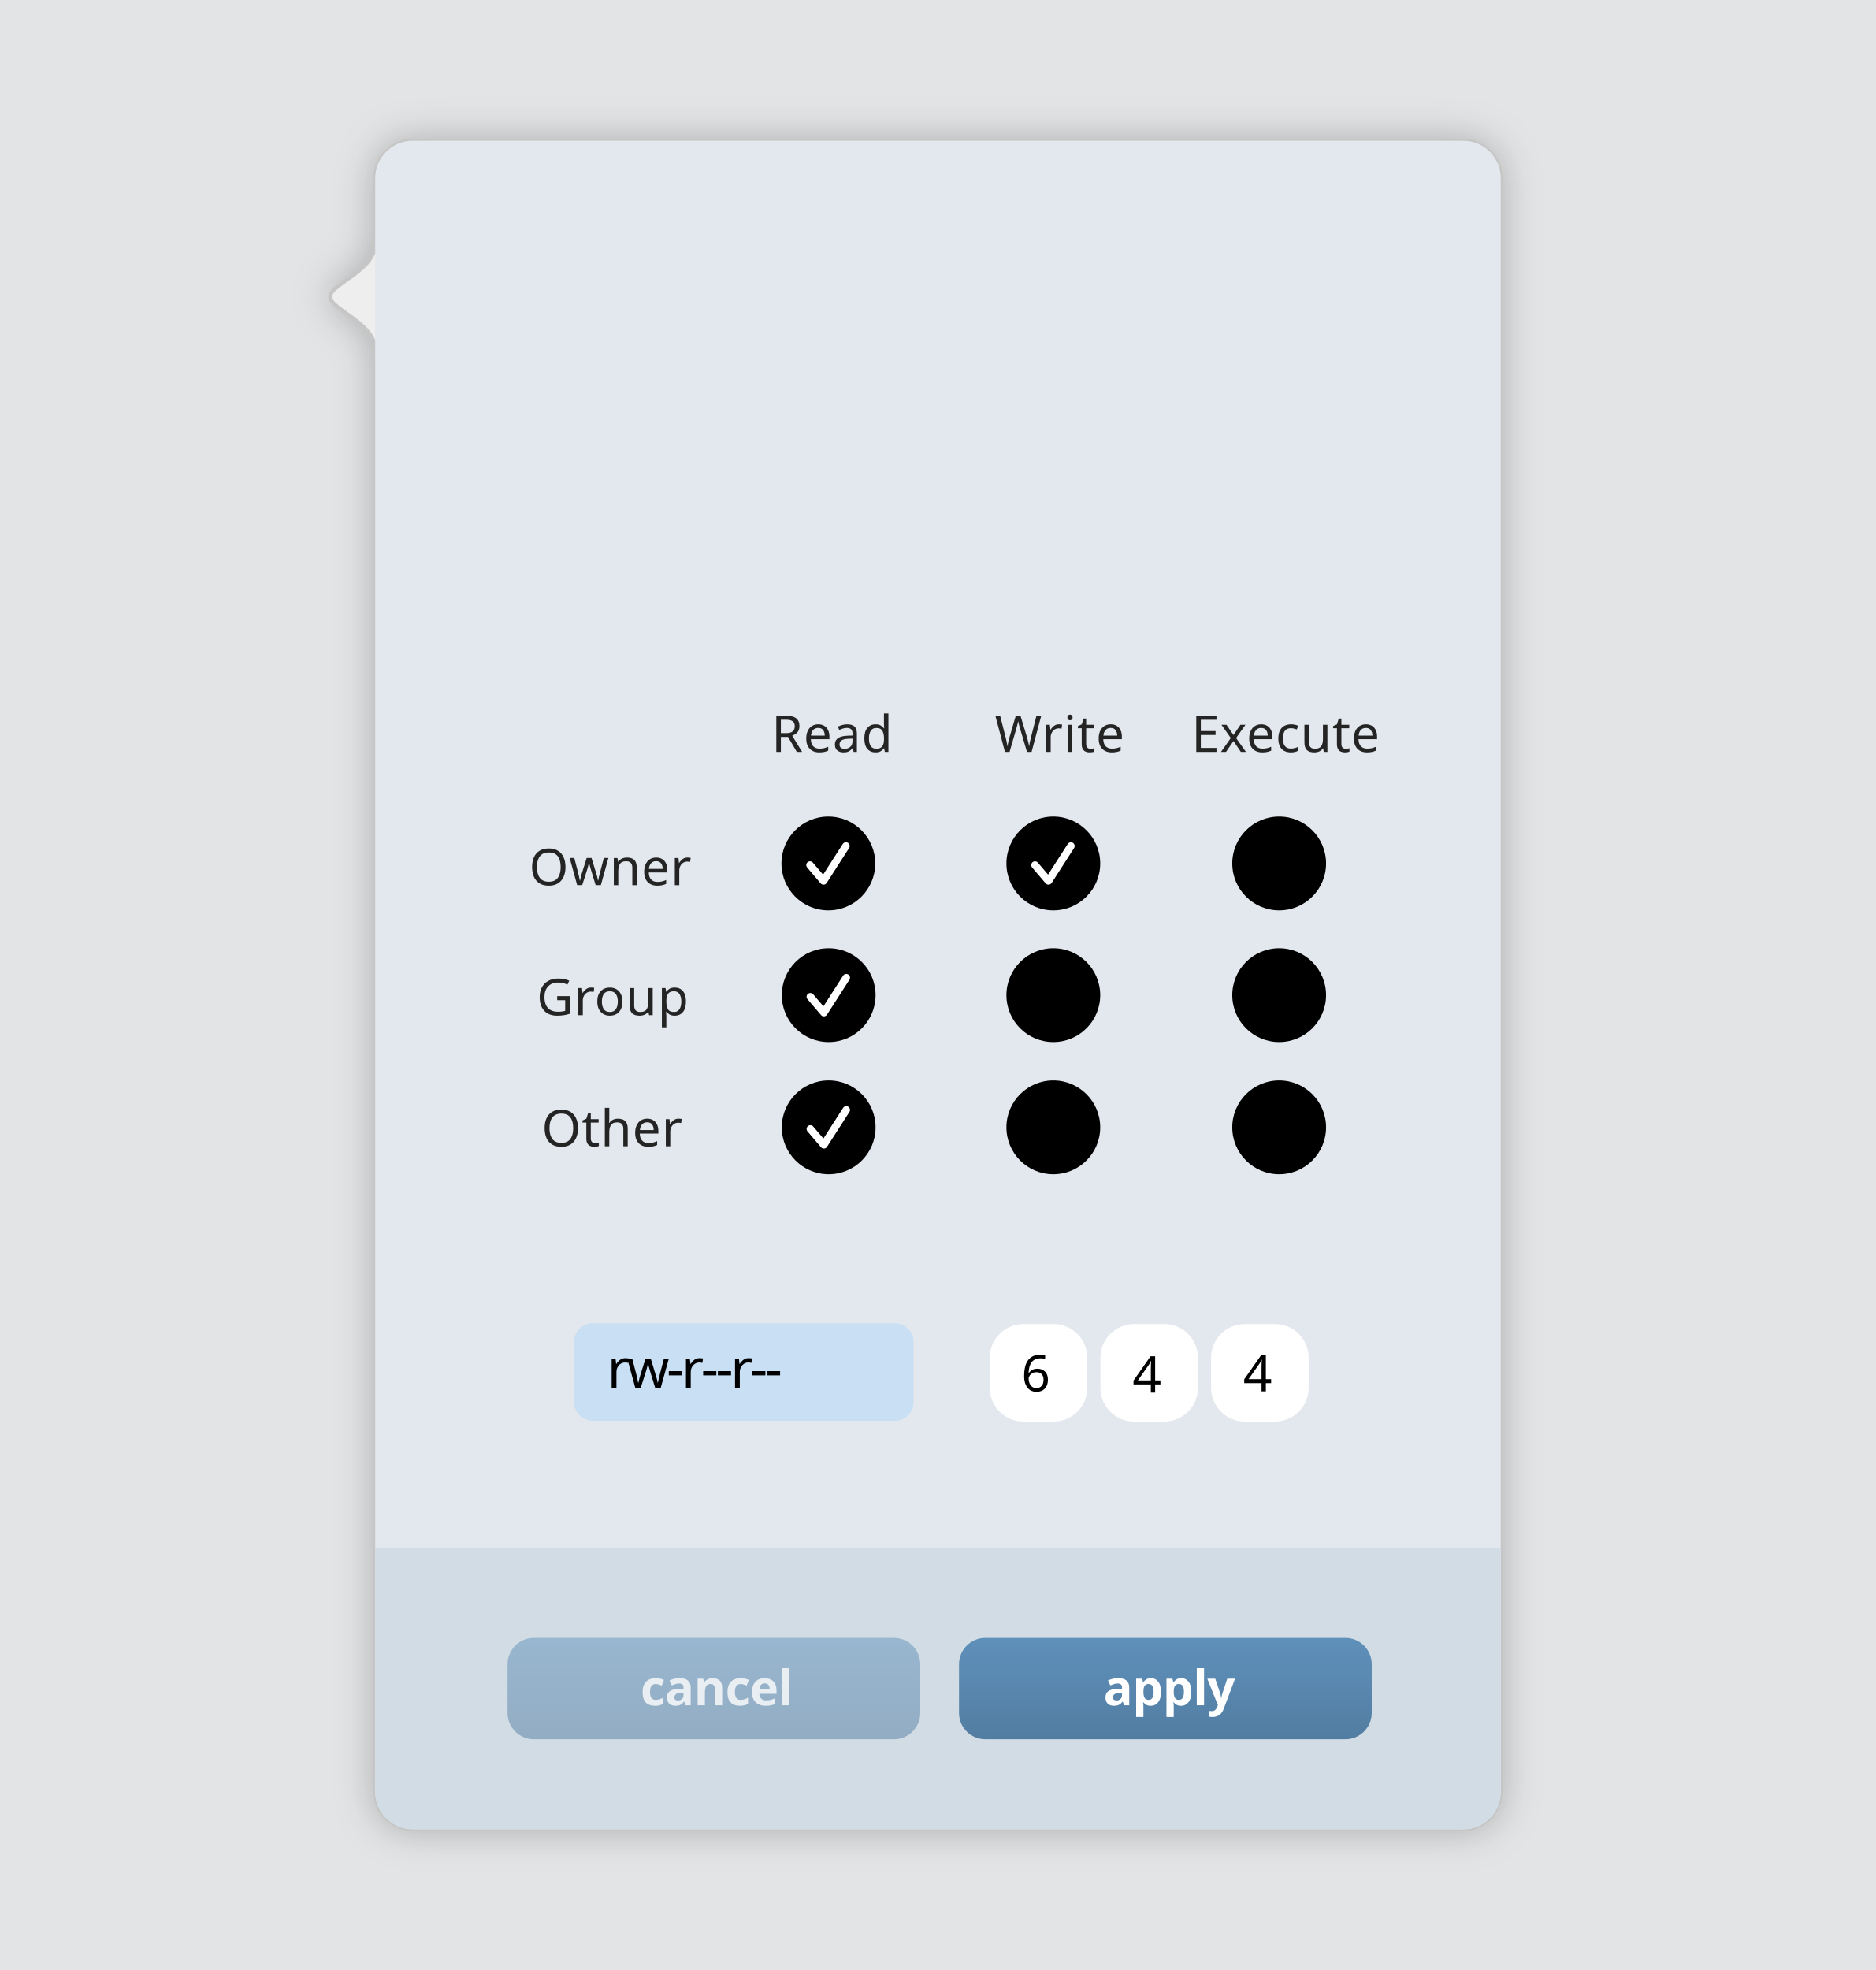
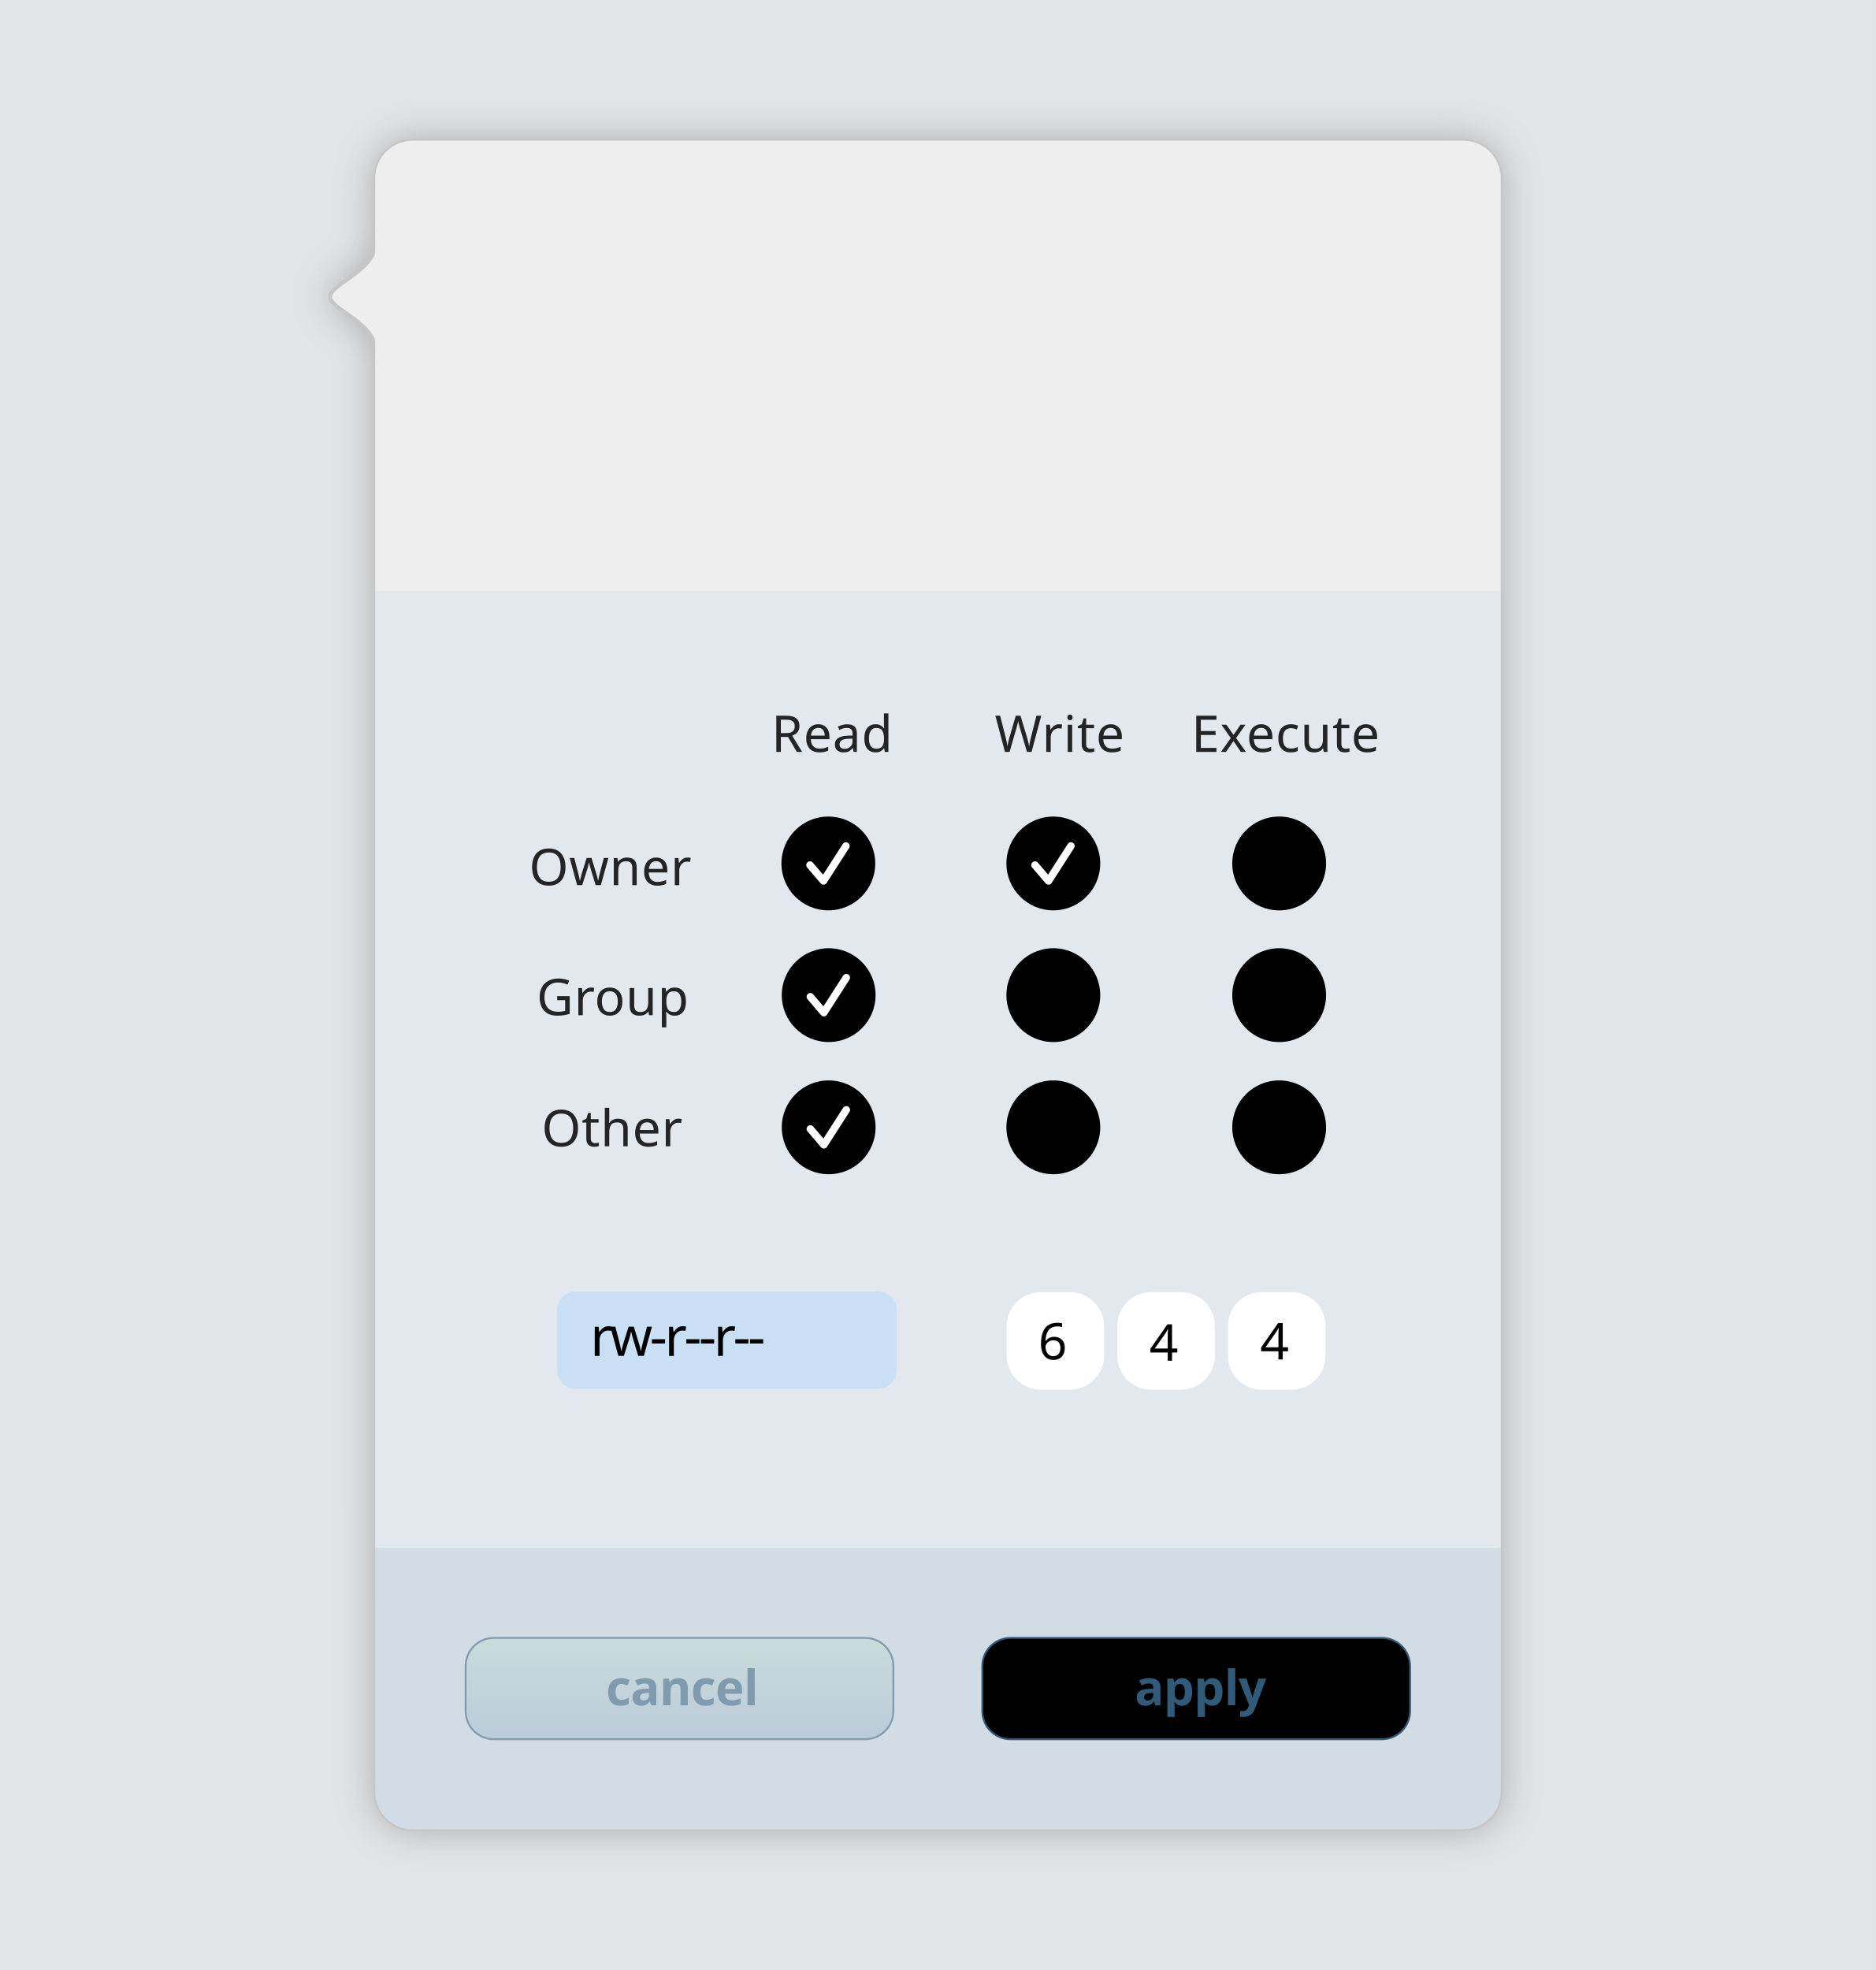
<svg xmlns="http://www.w3.org/2000/svg" xmlns:ns1="https://boxy-svg.com" viewBox="0 0 1000 1050">
  <defs>
    <filter id="drop-shadow-filter-1" color-interpolation-filters="sRGB" x="-50%" y="-50%" width="200%" height="200%" ns1:preset="drop-shadow 1 0 0 10 0.4 rgba(0,0,0,0.3)">
      <feGaussianBlur in="SourceAlpha" stdDeviation="10" />
      <feOffset dx="0" dy="0" />
      <feComponentTransfer result="offsetblur">
        <feFuncA id="spread-ctrl" type="linear" slope="0.8" />
      </feComponentTransfer>
      <feFlood flood-color="rgba(0,0,0,0.3)" />
      <feComposite in2="offsetblur" operator="in" />
      <feMerge>
        <feMergeNode />
        <feMergeNode in="SourceGraphic" />
      </feMerge>
    </filter>
-     <linearGradient gradientUnits="userSpaceOnUse" x1="1684.79" y1="705.258" x2="1684.79" y2="759.258" id="gradient-0" gradientTransform="matrix(1, 0, 0, 1, -1064.458, 142.742)">
-       <stop offset="0" style="stop-color: rgb(95, 144, 186);" />
-       <stop offset="1" style="stop-color: rgb(82, 125, 162);" />
+     <linearGradient gradientUnits="userSpaceOnUse" x1="1684.79" y1="705.258" x2="1684.79" y2="759.258" id="gradient-0" gradientTransform="matrix(1.036364, 0, 0, 1, -1121.723, 142.742)">
+       <stop offset="0" style="stop-color: lch(85.1 10.4 174);" />
+       <stop offset="1" style="stop-color: lch(74.1 13.9 254);" />
    </linearGradient>
-     <linearGradient gradientUnits="userSpaceOnUse" x1="1684.79" y1="705.258" x2="1684.79" y2="759.258" id="gradient-1" gradientTransform="matrix(1, 0, 0, 1, -1305.121, 142.742)">
-       <stop offset="0" style="stop-color: rgb(95, 144, 186);" />
-       <stop offset="1" style="stop-color: rgb(82, 125, 162);" />
+     <linearGradient gradientUnits="userSpaceOnUse" x1="1684.79" y1="705.258" x2="1684.79" y2="759.258" id="gradient-1" gradientTransform="matrix(1.036364, 0, 0, 1, -1353.386, 142.742)">
+       <stop offset="0" style="stop-color: rgb(192, 219, 210);" />
+       <stop offset="1" style="stop-color: rgb(164, 185, 207);" />
    </linearGradient>
+     <filter id="inner-shadow-filter-0" ns1:preset="inner-shadow 1 0 0 5 0.1 #000" color-interpolation-filters="sRGB" x="-50%" y="-50%" width="200%" height="200%">
+       <feOffset dx="0" dy="0" />
+       <feGaussianBlur stdDeviation="5" />
+       <feComposite operator="out" in="SourceGraphic" />
+       <feComponentTransfer result="choke">
+         <feFuncA type="linear" slope="0.2" />
+       </feComponentTransfer>
+       <feFlood flood-color="#000" result="color" />
+       <feComposite operator="in" in="color" in2="choke" result="shadow" />
+       <feComposite operator="over" in="shadow" in2="SourceGraphic" />
+     </filter>
+     <filter id="inner-shadow-filter-1" ns1:preset="inner-shadow 1 0 0 5 0.1 rgba(0,0,0,0.7)" color-interpolation-filters="sRGB" x="-50%" y="-50%" width="200%" height="200%">
+       <feOffset dx="0" dy="0" />
+       <feGaussianBlur stdDeviation="5" />
+       <feComposite operator="out" in="SourceGraphic" />
+       <feComponentTransfer result="choke">
+         <feFuncA type="linear" slope="0.2" />
+       </feComponentTransfer>
+       <feFlood flood-color="rgba(0,0,0,0.7)" result="color" />
+       <feComposite operator="in" in="color" in2="choke" result="shadow" />
+       <feComposite operator="over" in="shadow" in2="SourceGraphic" />
+     </filter>
+     <filter id="inner-shadow-filter-2" ns1:preset="inner-shadow 1 0 0 5 0.1 rgba(0,0,0,0.7)" color-interpolation-filters="sRGB" x="-50%" y="-50%" width="200%" height="200%">
+       <feOffset dx="0" dy="0" />
+       <feGaussianBlur stdDeviation="5" />
+       <feComposite operator="out" in="SourceGraphic" />
+       <feComponentTransfer result="choke">
+         <feFuncA type="linear" slope="0.2" />
+       </feComponentTransfer>
+       <feFlood flood-color="rgba(0,0,0,0.7)" result="color" />
+       <feComposite operator="in" in="color" in2="choke" result="shadow" />
+       <feComposite operator="over" in="shadow" in2="SourceGraphic" />
+     </filter>
+     <filter id="inner-shadow-filter-3" ns1:preset="inner-shadow 1 0 0 5 0.1 rgba(0,0,0,0.7)" color-interpolation-filters="sRGB" x="-50%" y="-50%" width="200%" height="200%">
+       <feOffset dx="0" dy="0" />
+       <feGaussianBlur stdDeviation="5" />
+       <feComposite operator="out" in="SourceGraphic" />
+       <feComponentTransfer result="choke">
+         <feFuncA type="linear" slope="0.2" />
+       </feComponentTransfer>
+       <feFlood flood-color="rgba(0,0,0,0.7)" result="color" />
+       <feComposite operator="in" in="color" in2="choke" result="shadow" />
+       <feComposite operator="over" in="shadow" in2="SourceGraphic" />
+     </filter>
+     <filter id="inner-shadow-filter-4" ns1:preset="inner-shadow 1 0 0 5 0.1 rgba(0,0,0,0.7)" color-interpolation-filters="sRGB" x="-50%" y="-50%" width="200%" height="200%">
+       <feOffset dx="0" dy="0" />
+       <feGaussianBlur stdDeviation="5" />
+       <feComposite operator="out" in="SourceGraphic" />
+       <feComponentTransfer result="choke">
+         <feFuncA type="linear" slope="0.2" />
+       </feComponentTransfer>
+       <feFlood flood-color="rgba(0,0,0,0.7)" result="color" />
+       <feComposite operator="in" in="color" in2="choke" result="shadow" />
+       <feComposite operator="over" in="shadow" in2="SourceGraphic" />
+     </filter>
  </defs>
  <rect width="1000" height="1050" style="fill: rgb(227, 228, 229);" />
  <g style="filter: url('#drop-shadow-filter-1');" transform="matrix(1, 0, 0, 1, 0.882995, 25)">
    <path d="M 219.117 50 L 779.117 50 C 790.163 50 799.117 58.954 799.117 70 L 799.117 930 C 799.117 941.046 790.163 950 779.117 950 L 219.117 950 C 208.071 950 199.117 941.046 199.117 930 L 199.093 161.175 C 199.093 147.175 175.093 139.785 175.093 133.175 C 175.093 126.535 199.093 119.175 199.093 105.175 L 199.117 70 C 199.117 58.954 208.071 50 219.117 50 Z" style="stroke-width: 2px; filter: none; fill: rgb(238, 238, 238); stroke: rgb(198, 198, 198);" />
-     <rect style="stroke-width: 2px; filter: none; fill: rgb(227, 232, 238);" x="199.117" y="50" width="600" height="900" rx="20" ry="20" />
    <g>
+       <path style="stroke-width: 2px; filter: none; fill: rgb(238, 238, 238);" d="M 219.117 50 H 779.117 A 20 20 0 0 1 799.117 70 V 290 H 199.117 V 70 A 20 20 0 0 1 219.117 50 Z" ns1:shape="rect 199.117 50 600 240 20 20 0 0 1@672b15cc" />
+     </g>
+     <g>
+       <rect style="stroke-width: 2; filter: none; fill: rgb(227, 232, 239);" x="199.117" y="290" width="600" height="510" />
      <g>
        <text style="fill: rgb(36, 36, 36); font-family: &quot;SF Pro&quot;; font-size: 27px; letter-spacing: 0.3px; white-space: pre; stroke-width: 1;" x="410.31" y="375.763">Read</text>
        <text style="fill: rgb(36, 36, 36); font-family: &quot;SF Pro&quot;; font-size: 27px; letter-spacing: 0.3px; white-space: pre;" transform="matrix(1, 0, 0, 1, -1060.322, 107.9708)">
          <tspan x="1589.71" y="267.793">Write</tspan>
          <tspan x="1589.71" dy="1em">​</tspan>
        </text>
        <text style="fill: rgb(36, 36, 36); font-family: &quot;SF Pro&quot;; font-size: 27px; letter-spacing: 0.3px; white-space: pre;" transform="matrix(1, 0, 0, 1, -955.5345, 107.9708)">
          <tspan x="1589.71" y="267.793">Execute</tspan>
          <tspan x="1589.71" dy="1em">​</tspan>
        </text>
      </g>
      <g>
        <text style="fill: rgb(36, 36, 36); font-family: &quot;SF Pro&quot;; font-size: 27px; letter-spacing: 0.3px; white-space: pre; stroke-width: 1;" x="281.11" y="446.8">Owner</text>
        <text style="fill: rgb(36, 36, 36); font-family: &quot;SF Pro&quot;; font-size: 27px; letter-spacing: 0.3px; white-space: pre; stroke-width: 1;" x="285.15" y="516.094">Group</text>
        <text style="fill: rgb(36, 36, 36); font-family: &quot;SF Pro&quot;; font-size: 27px; letter-spacing: 0.3px; white-space: pre; stroke-width: 1;" x="287.79" y="585.972">Other</text>
      </g>
      <g>
        <g>
          <ellipse style="fill: color(display-p3 0.196 0.663 0.054); stroke-width: 1;" cx="440.67" cy="435.221" rx="25" ry="25" />
          <path style="stroke-linecap: round; stroke-linejoin: round; stroke-width: 4; stroke: rgb(255, 255, 255); fill: none;" d="M 430.9 436.08 L 438.1 444.529 L 450.05 425.913" />
        </g>
        <g>
          <ellipse style="fill: color(display-p3 0.196 0.663 0.054); stroke-width: 1;" cx="560.6" cy="435.221" rx="25" ry="25" />
          <path style="stroke-linecap: round; stroke-linejoin: round; stroke-width: 4; stroke: rgb(255, 255, 255); fill: none;" d="M 550.83 436.08 L 558.03 444.529 L 569.98 425.913" />
        </g>
-         <ellipse style="fill: color(display-p3 0.816 0.816 0.816); stroke-width: 1;" cx="680.99" cy="435.221" rx="25" ry="25" />
+         <ellipse style="stroke-width: 1; filter: url(&quot;#inner-shadow-filter-0&quot;); fill: color(display-p3 0.811 0.827 0.852);" cx="680.99" cy="435.221" rx="25" ry="25" />
        <g>
          <ellipse style="fill: color(display-p3 0.837 0.461 0.047); stroke-width: 1;" cx="440.85" cy="505.409" rx="25" ry="25" />
          <path style="stroke-linecap: round; stroke-linejoin: round; stroke-width: 4; stroke: rgb(255, 255, 255); fill: none;" d="M 431.08 506.268 L 438.28 514.717 L 450.23 496.101" />
        </g>
-         <ellipse style="fill: color(display-p3 0.816 0.816 0.816); stroke-width: 1;" cx="560.6" cy="505.409" rx="25" ry="25" />
-         <ellipse style="fill: color(display-p3 0.816 0.816 0.816); stroke-width: 1;" cx="680.99" cy="505.409" rx="25" ry="25" />
+         <ellipse style="stroke-width: 1; fill: color(display-p3 0.811 0.827 0.852); filter: url(&quot;#inner-shadow-filter-1&quot;);" cx="560.6" cy="505.409" rx="25" ry="25" />
+         <ellipse style="stroke-width: 1; fill: color(display-p3 0.811 0.827 0.852); filter: url(&quot;#inner-shadow-filter-2&quot;);" cx="680.99" cy="505.409" rx="25" ry="25" />
        <g>
          <ellipse style="fill: color(display-p3 0.765 0.201 0.057); stroke-width: 1;" cx="440.85" cy="575.859" rx="25" ry="25" />
          <path style="stroke-linecap: round; stroke-linejoin: round; stroke-width: 4; stroke: rgb(255, 255, 255); fill: none;" d="M 431.08 576.718 L 438.28 585.167 L 450.23 566.551" />
        </g>
-         <ellipse style="fill: color(display-p3 0.816 0.816 0.816); stroke-width: 1;" cx="560.6" cy="575.859" rx="25" ry="25" />
-         <ellipse style="fill: color(display-p3 0.816 0.816 0.816); stroke-width: 1;" cx="680.99" cy="575.859" rx="25" ry="25" />
+         <ellipse style="stroke-width: 1; fill: color(display-p3 0.811 0.827 0.852); filter: url(&quot;#inner-shadow-filter-3&quot;);" cx="560.6" cy="575.859" rx="25" ry="25" />
+         <ellipse style="stroke-width: 1; fill: color(display-p3 0.811 0.827 0.852); filter: url(&quot;#inner-shadow-filter-4&quot;);" cx="680.99" cy="575.859" rx="25" ry="25" />
      </g>
-       <g>
+       <g transform="matrix(1, 0, 0, 1, -9, -17)">
        <rect style="fill: rgb(201, 223, 244); stroke-width: 1;" x="305.1" y="680.293" width="181" height="52" rx="10" ry="10" />
        <text style="fill: rgb(1, 1, 1); font-family: &quot;PT Mono&quot;; font-size: 29px; letter-spacing: -1.5px; white-space: pre; stroke-width: 1;" x="322.69" y="714.704">rw-r--r--</text>
      </g>
-       <g>
+       <g transform="matrix(1, 0, 0, 1, 9, -17)">
        <g>
-           <rect style="fill: rgb(255, 255, 255); stroke-width: 1;" x="526.7" y="680.687" width="52" height="52" rx="18" ry="18" />
+           <rect style="fill: rgb(255, 255, 255); stroke-width: 1;" x="526.7" y="680.687" width="52" height="52" rx="18.307" ry="18.307" />
          <text style="font-family: &quot;SF Pro&quot;; font-size: 27px; letter-spacing: 0.3px; white-space: pre; stroke-width: 1;" x="543.55" y="716.577">6</text>
        </g>
        <g>
          <rect style="fill: rgb(255, 255, 255); stroke-width: 1;" x="585.7" y="680.687" width="52" height="52" rx="18" ry="18" />
          <text style="font-family: &quot;SF Pro&quot;; font-size: 27px; letter-spacing: 0.3px; white-space: pre; stroke-width: 1;" x="602.79" y="717.254">4</text>
        </g>
        <g>
          <rect style="fill: rgb(255, 255, 255); stroke-width: 1;" x="644.7" y="680.687" width="52" height="52" rx="18" ry="18" />
          <text style="font-family: &quot;SF Pro&quot;; font-size: 27px; letter-spacing: 0.3px; white-space: pre; stroke-width: 1;" x="661.8" y="716.577">4</text>
        </g>
      </g>
    </g>
    <g>
      <path style="stroke-width: 2px; filter: none; fill: rgb(210, 220, 228);" d="M 199.117 800 H 799.117 V 930 A 20 20 0 0 1 779.117 950 H 219.117 A 20 20 0 0 1 199.117 930 V 800 Z" ns1:shape="rect 199.117 800 600 150 0 0 20 20 1@fb2a5d03" />
-       <g style="opacity: 0.5;">
-         <rect x="269.67" y="848" width="220" height="54" style="fill: url(&quot;#gradient-1&quot;); stroke-width: 1;" rx="14.031" ry="14.031" />
-         <text style="fill: rgb(255, 255, 255); font-family: &quot;SF Pro&quot;; font-size: 26px; font-weight: 700; letter-spacing: -0.3px; white-space: pre; stroke-width: 1;" x="340.48" y="883.905">cancel</text>
+       <g transform="matrix(1, 0, 0, 1, -31.33301, 0)" style="opacity: 0.5;">
+         <rect style="fill: url(&quot;#gradient-1&quot;); stroke-width: 1; stroke: rgb(49, 90, 121);" x="278.67" y="848" width="228" height="54" rx="15" ry="15" />
+         <text style="fill: rgb(48, 90, 120); font-family: &quot;SF Pro&quot;; font-size: 26px; font-weight: 700; letter-spacing: -0.3px; white-space: pre;" x="353.479" y="883.905">cancel</text>
      </g>
-       <g>
-         <rect x="510.33" y="848" width="220" height="54" style="fill: url(&quot;#gradient-0&quot;); stroke-width: 1;" rx="14.031" ry="14.031" />
-         <text style="fill: rgb(255, 255, 255); font-family: &quot;SF Pro&quot;; font-size: 26px; font-weight: 700; letter-spacing: -0.3px; white-space: pre; stroke-width: 1;" x="587.32" y="883.905">apply</text>
+       <g transform="matrix(1, 0, 0, 1, 12.43104, 0)">
+         <rect style="fill: url(&quot;#gradient-0&quot;); stroke-width: 1; stroke: rgb(49, 90, 121);" x="510.33" y="848" width="228" height="54" rx="15" ry="15" />
+         <text style="fill: rgb(48, 90, 120); font-family: &quot;SF Pro&quot;; font-size: 26px; font-weight: 700; letter-spacing: -0.3px; white-space: pre;" x="591.523" y="883.905">apply</text>
      </g>
    </g>
  </g>
</svg>
